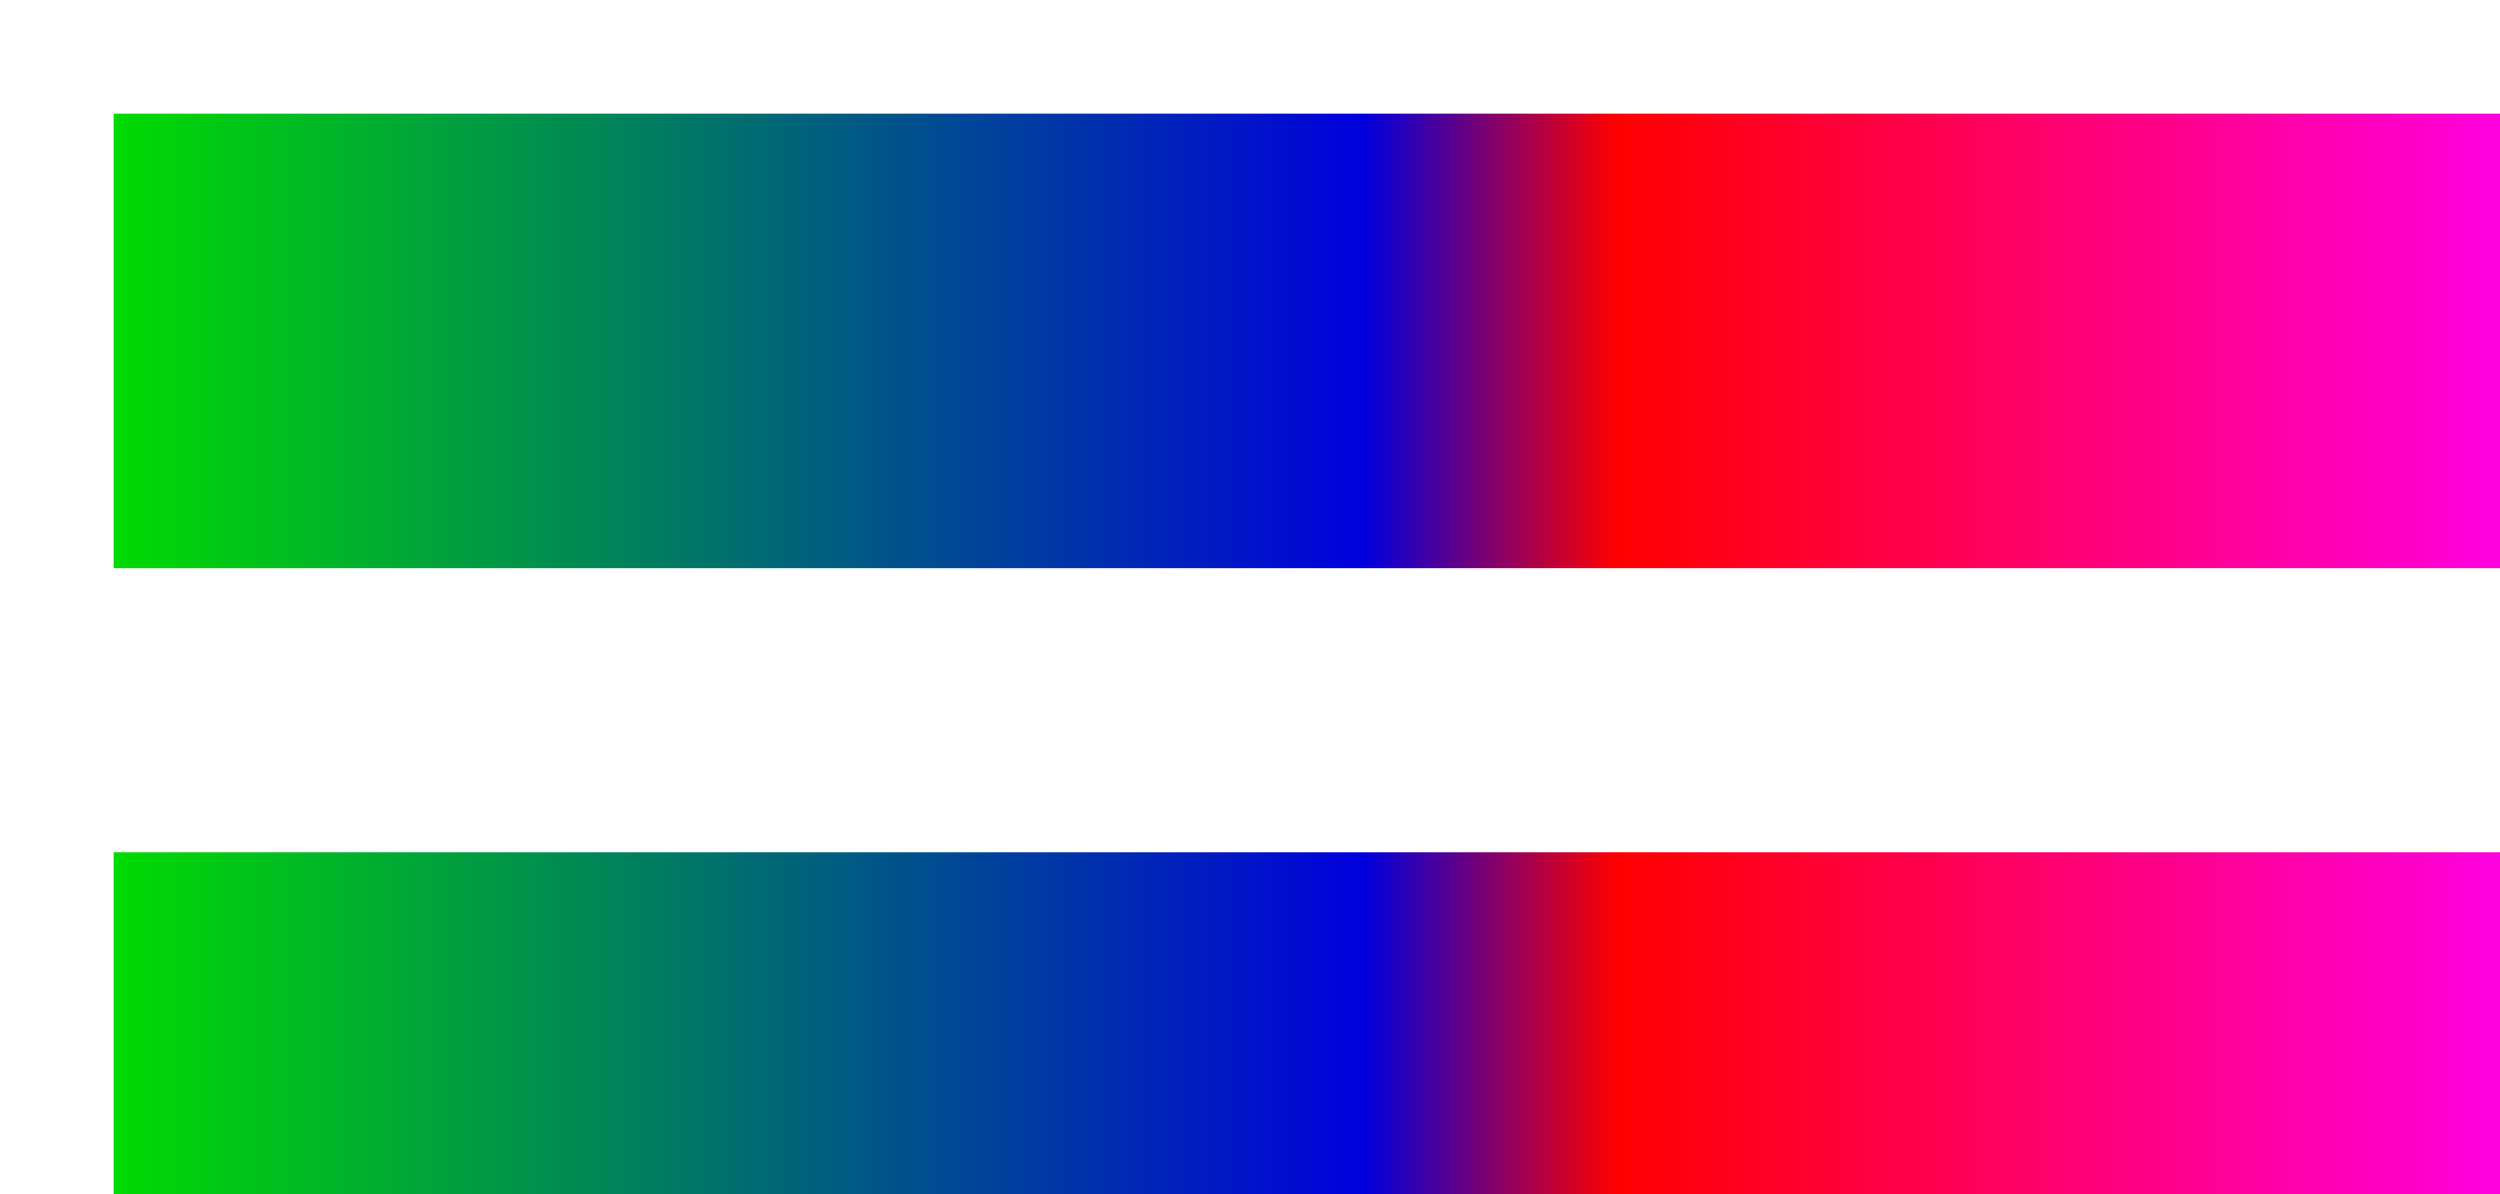
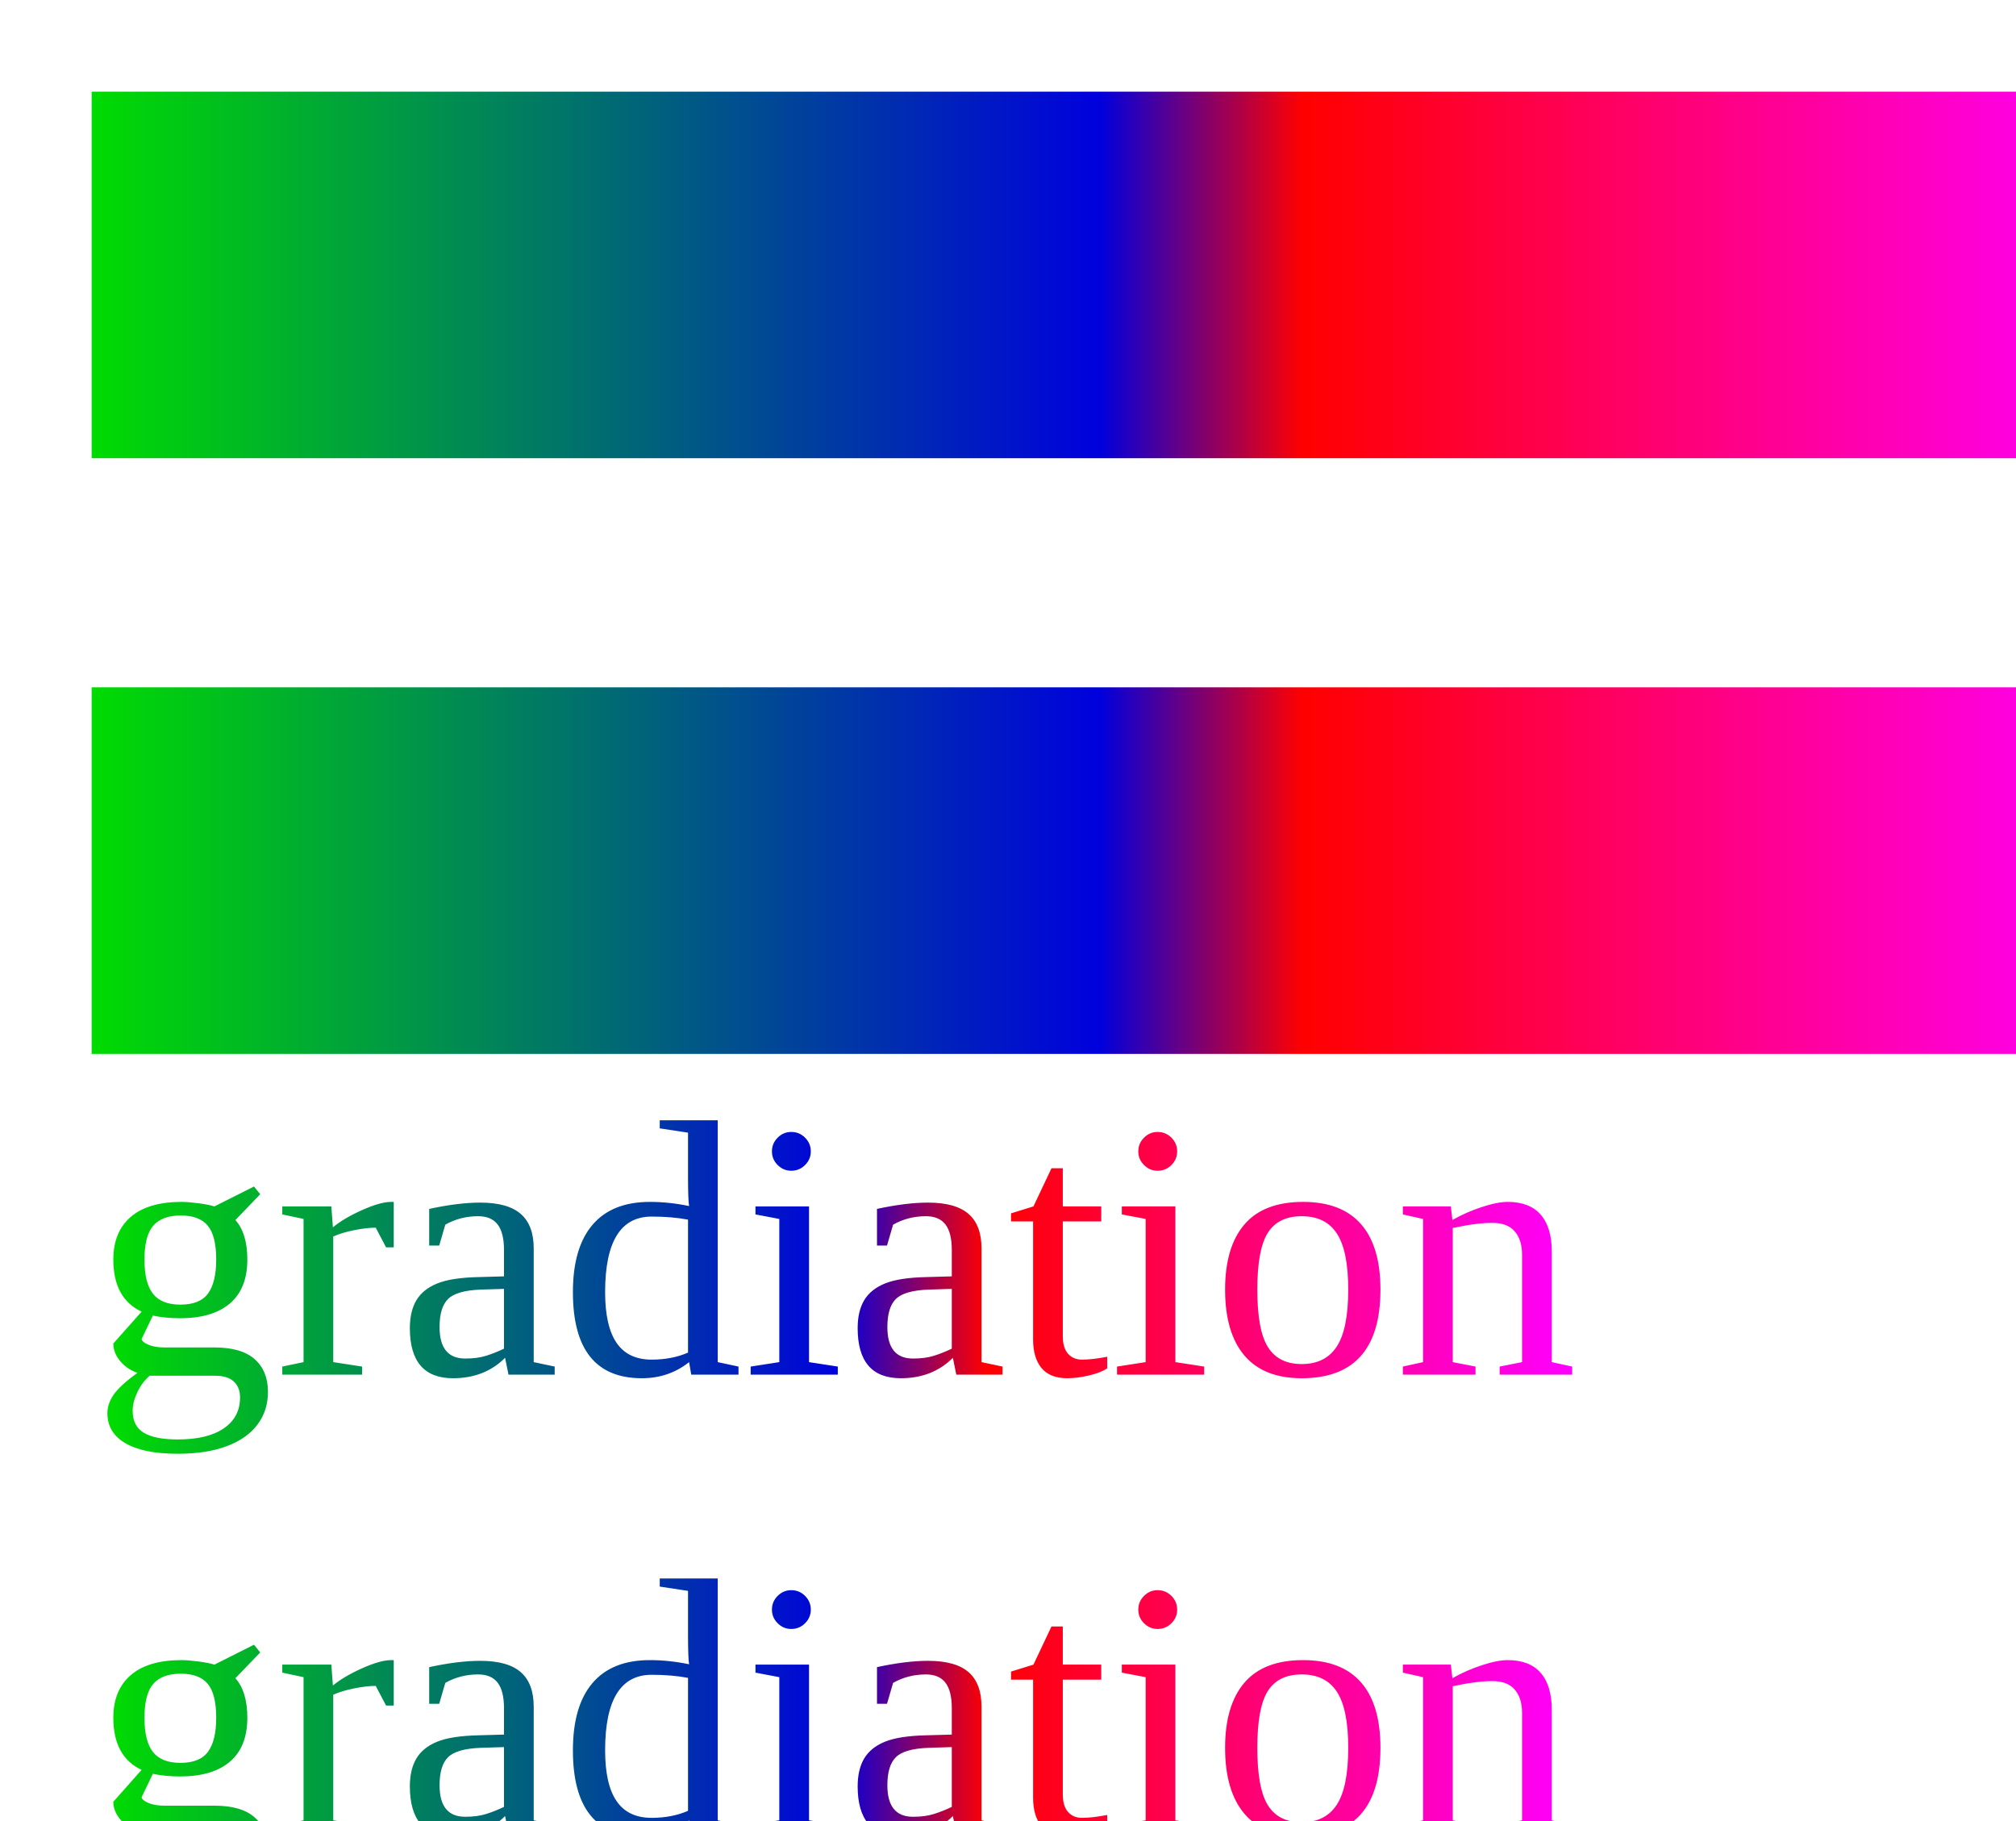
- <svg xmlns="http://www.w3.org/2000/svg" xmlns:xlink="http://www.w3.org/1999/xlink" class="reftest-wait">
+ <svg xmlns="http://www.w3.org/2000/svg" xmlns:xlink="http://www.w3.org/1999/xlink" class="reftest-wait" font-size="80">
  <linearGradient id="grad1" gradientUnits="objectBoundingBox" x1="0" y1="0" x2="1" y2="0">
    <stop id="green" stop-color="#00dd00" offset="0" />
    <stop id="blue" stop-color="#0000dd" offset="0.5" />
    <stop id="red" stop-color="red" offset="0.6" />
    <stop id="magenta" stop-color="magenta" offset="1" />
  </linearGradient>
  <rect x="20" y="20" width="440" height="80" fill="url(#grad1)" />
  <linearGradient id="grad2" xlink:href="#grad1" />
  <rect x="20" y="150" width="440" height="80" fill="url(#grad2)" />
+   <text x="20" y="300" width="440" height="80" fill="url(#grad1)">gradiation</text>
+   <text x="20" y="400" width="440" height="80" fill="url(#grad2)">gradiation</text>
</svg>
